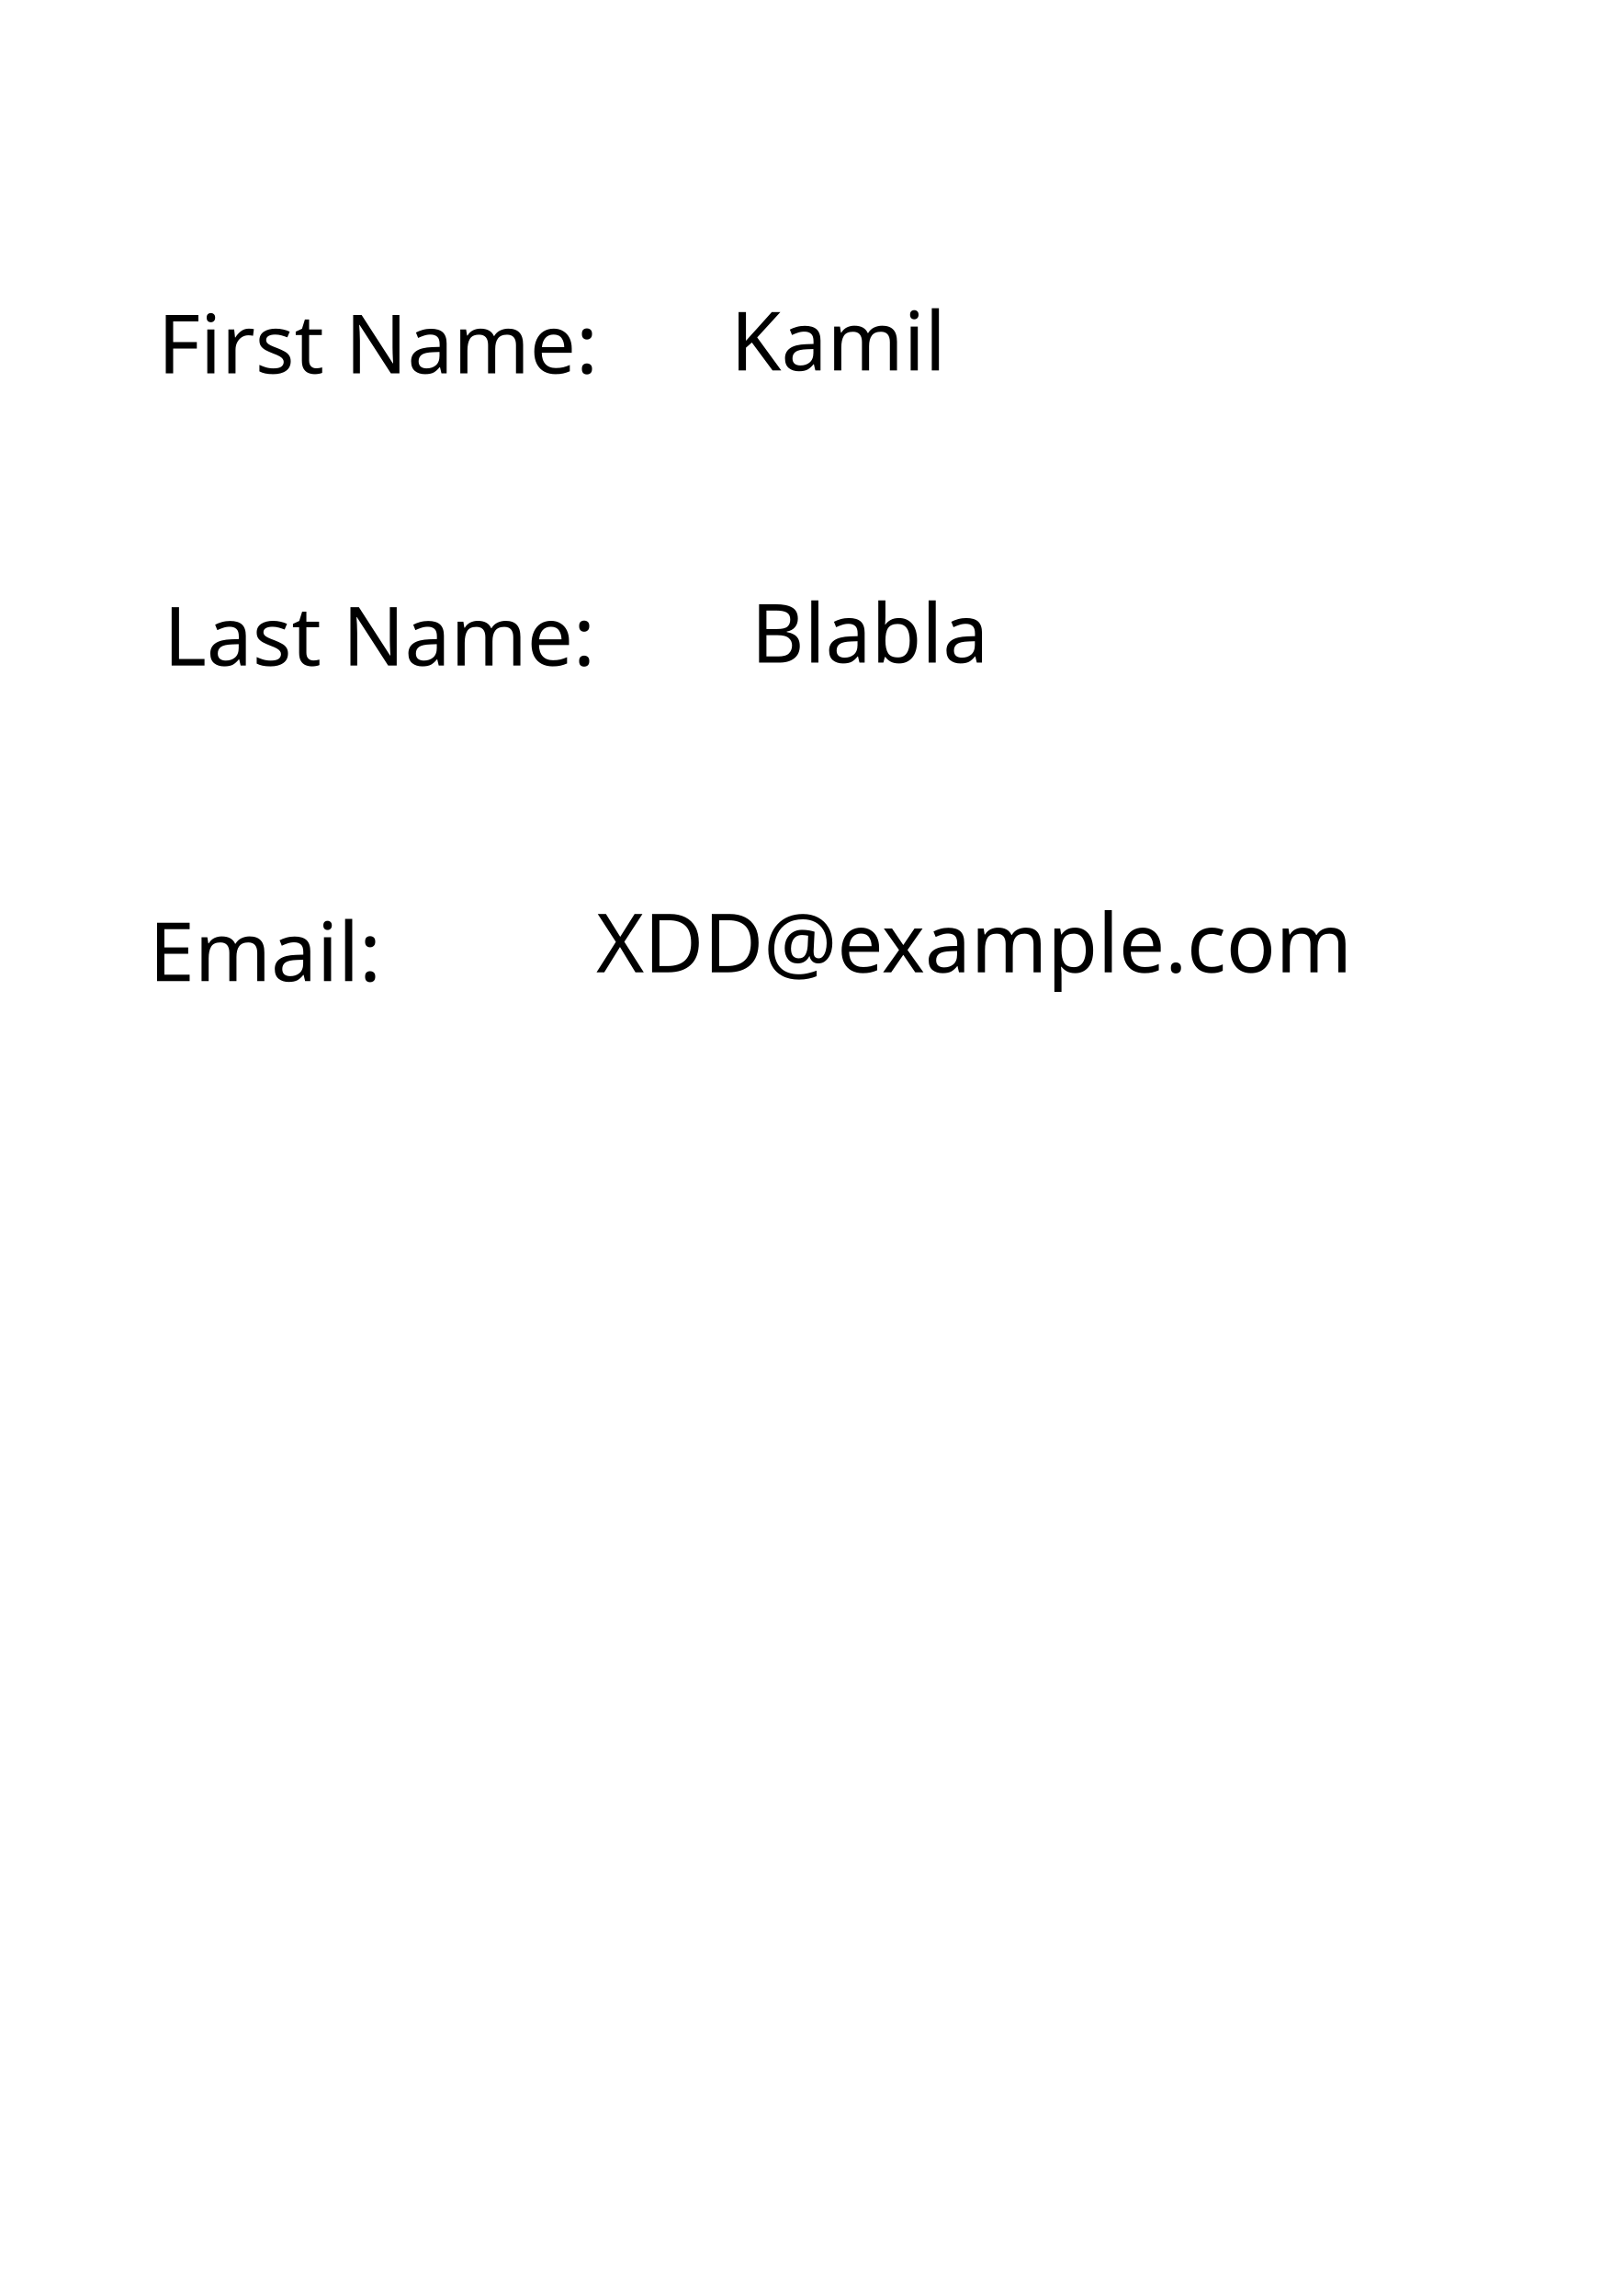
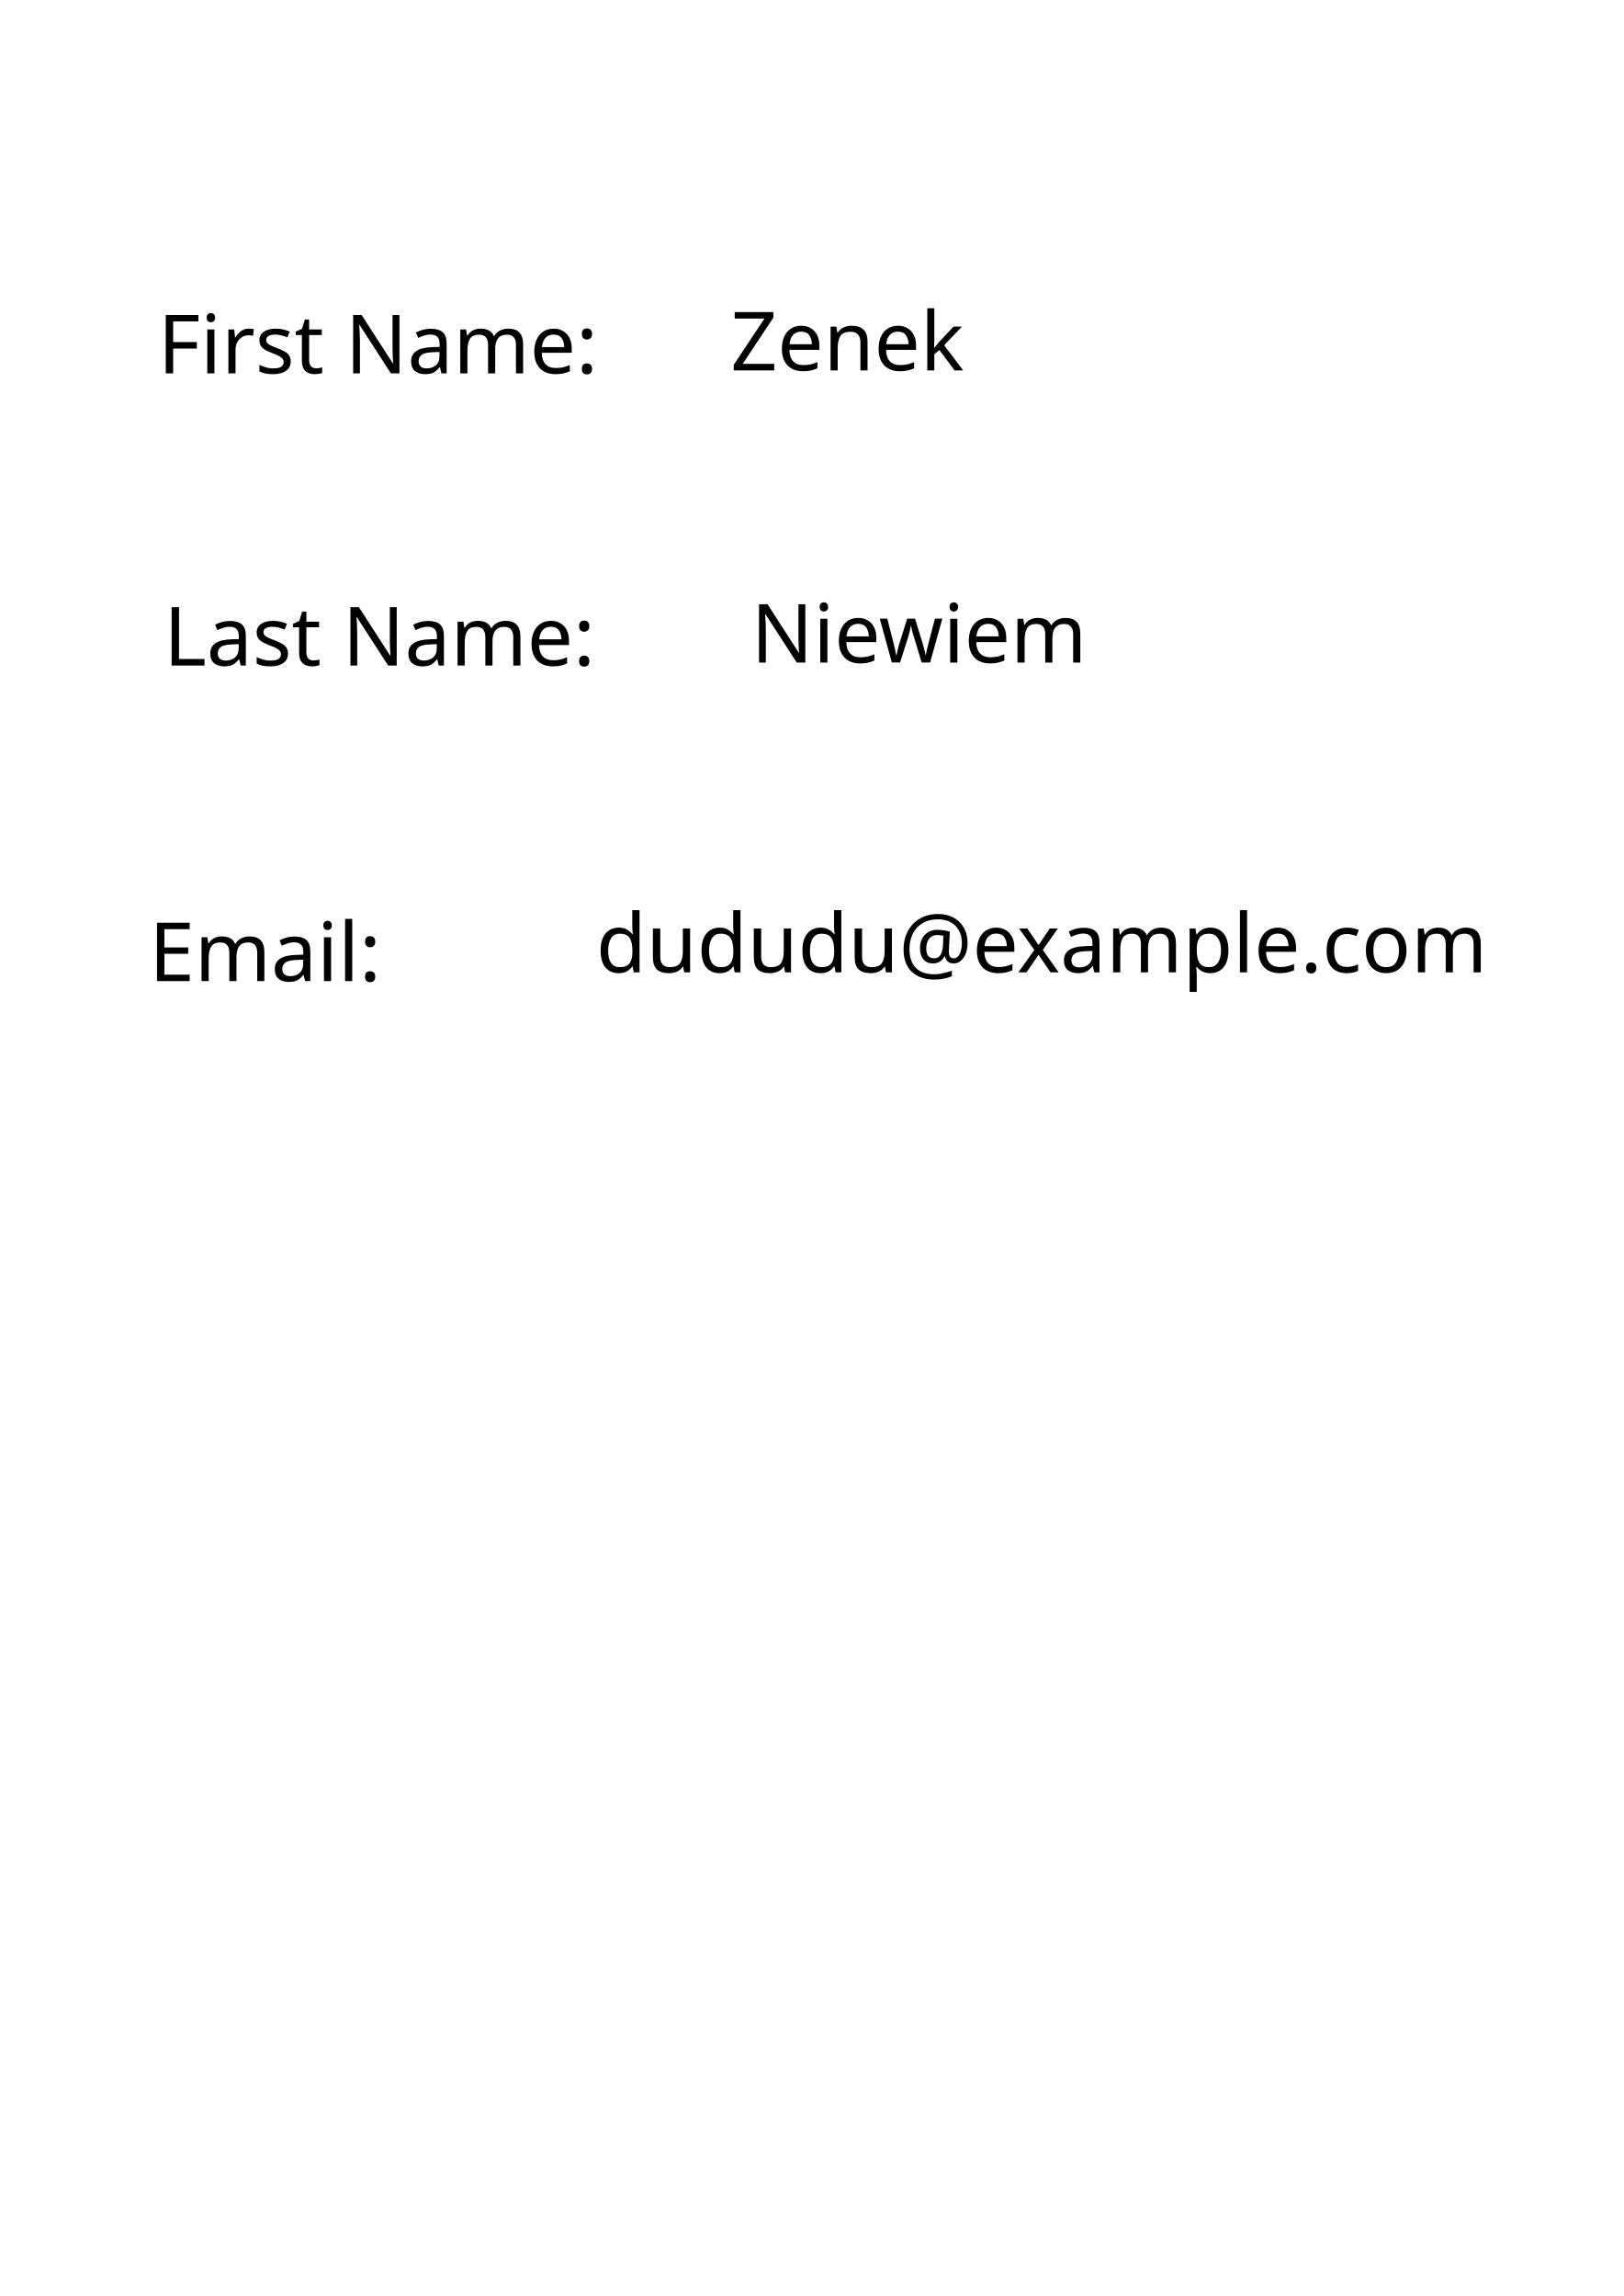
<svg xmlns="http://www.w3.org/2000/svg" id="svg8" version="1.1" viewBox="0 0 210 297" height="297mm" width="210mm">
  <defs id="defs2" />
  <g id="layer1">
    <text id="text12" y="48.292" x="20.411" style="font-style:normal;font-weight:normal;font-size:10.583px;line-height:1.25;font-family:sans-serif;letter-spacing:0px;word-spacing:0px;fill:#000000;fill-opacity:1;stroke:none;stroke-width:0.265" xml:space="preserve">
      <tspan id="tspan14" style="stroke-width:0.265" y="48.292" x="20.411">First Name:</tspan>
    </text>
    <text id="text20" y="86.089" x="21.167" style="font-style:normal;font-weight:normal;font-size:10.583px;line-height:1.25;font-family:sans-serif;letter-spacing:0px;word-spacing:0px;fill:#000000;fill-opacity:1;stroke:none;stroke-width:0.265" xml:space="preserve">
      <tspan style="stroke-width:0.265" y="86.089" x="21.167" id="tspan18">Last Name:</tspan>
    </text>
    <text id="text24" y="126.911" x="19.277" style="font-style:normal;font-weight:normal;font-size:10.583px;line-height:1.25;font-family:sans-serif;letter-spacing:0px;word-spacing:0px;fill:#000000;fill-opacity:1;stroke:none;stroke-width:0.265" xml:space="preserve">
      <tspan id="tspan26" style="stroke-width:0.265" y="126.911" x="19.277">Email:</tspan>
    </text>
-     <text id="FirstName" y="47.914" x="94.494" style="font-style:normal;font-weight:normal;font-size:10.583px;line-height:1.25;font-family:sans-serif;letter-spacing:0px;word-spacing:0px;fill:#000000;fill-opacity:1;stroke:none;stroke-width:0.265" xml:space="preserve">Kamil</text>
-     <text id="LastName" y="85.711" x="97.14" style="font-style:normal;font-weight:normal;font-size:10.583px;line-height:1.25;font-family:sans-serif;letter-spacing:0px;word-spacing:0px;fill:#000000;fill-opacity:1;stroke:none;stroke-width:0.265" xml:space="preserve">Blabla</text>
-     <text id="Email" y="125.777" x="77.107" style="font-style:normal;font-weight:normal;font-size:10.583px;line-height:1.25;font-family:sans-serif;letter-spacing:0px;word-spacing:0px;fill:#000000;fill-opacity:1;stroke:none;stroke-width:0.265" xml:space="preserve">XDD@example.com</text>
+     <text id="FirstName" y="47.914" x="94.494" style="font-style:normal;font-weight:normal;font-size:10.583px;line-height:1.25;font-family:sans-serif;letter-spacing:0px;word-spacing:0px;fill:#000000;fill-opacity:1;stroke:none;stroke-width:0.265" xml:space="preserve">Zenek</text>
+     <text id="LastName" y="85.711" x="97.14" style="font-style:normal;font-weight:normal;font-size:10.583px;line-height:1.25;font-family:sans-serif;letter-spacing:0px;word-spacing:0px;fill:#000000;fill-opacity:1;stroke:none;stroke-width:0.265" xml:space="preserve">Niewiem</text>
+     <text id="Email" y="125.777" x="77.107" style="font-style:normal;font-weight:normal;font-size:10.583px;line-height:1.25;font-family:sans-serif;letter-spacing:0px;word-spacing:0px;fill:#000000;fill-opacity:1;stroke:none;stroke-width:0.265" xml:space="preserve">dududu@example.com</text>
  </g>
</svg>
